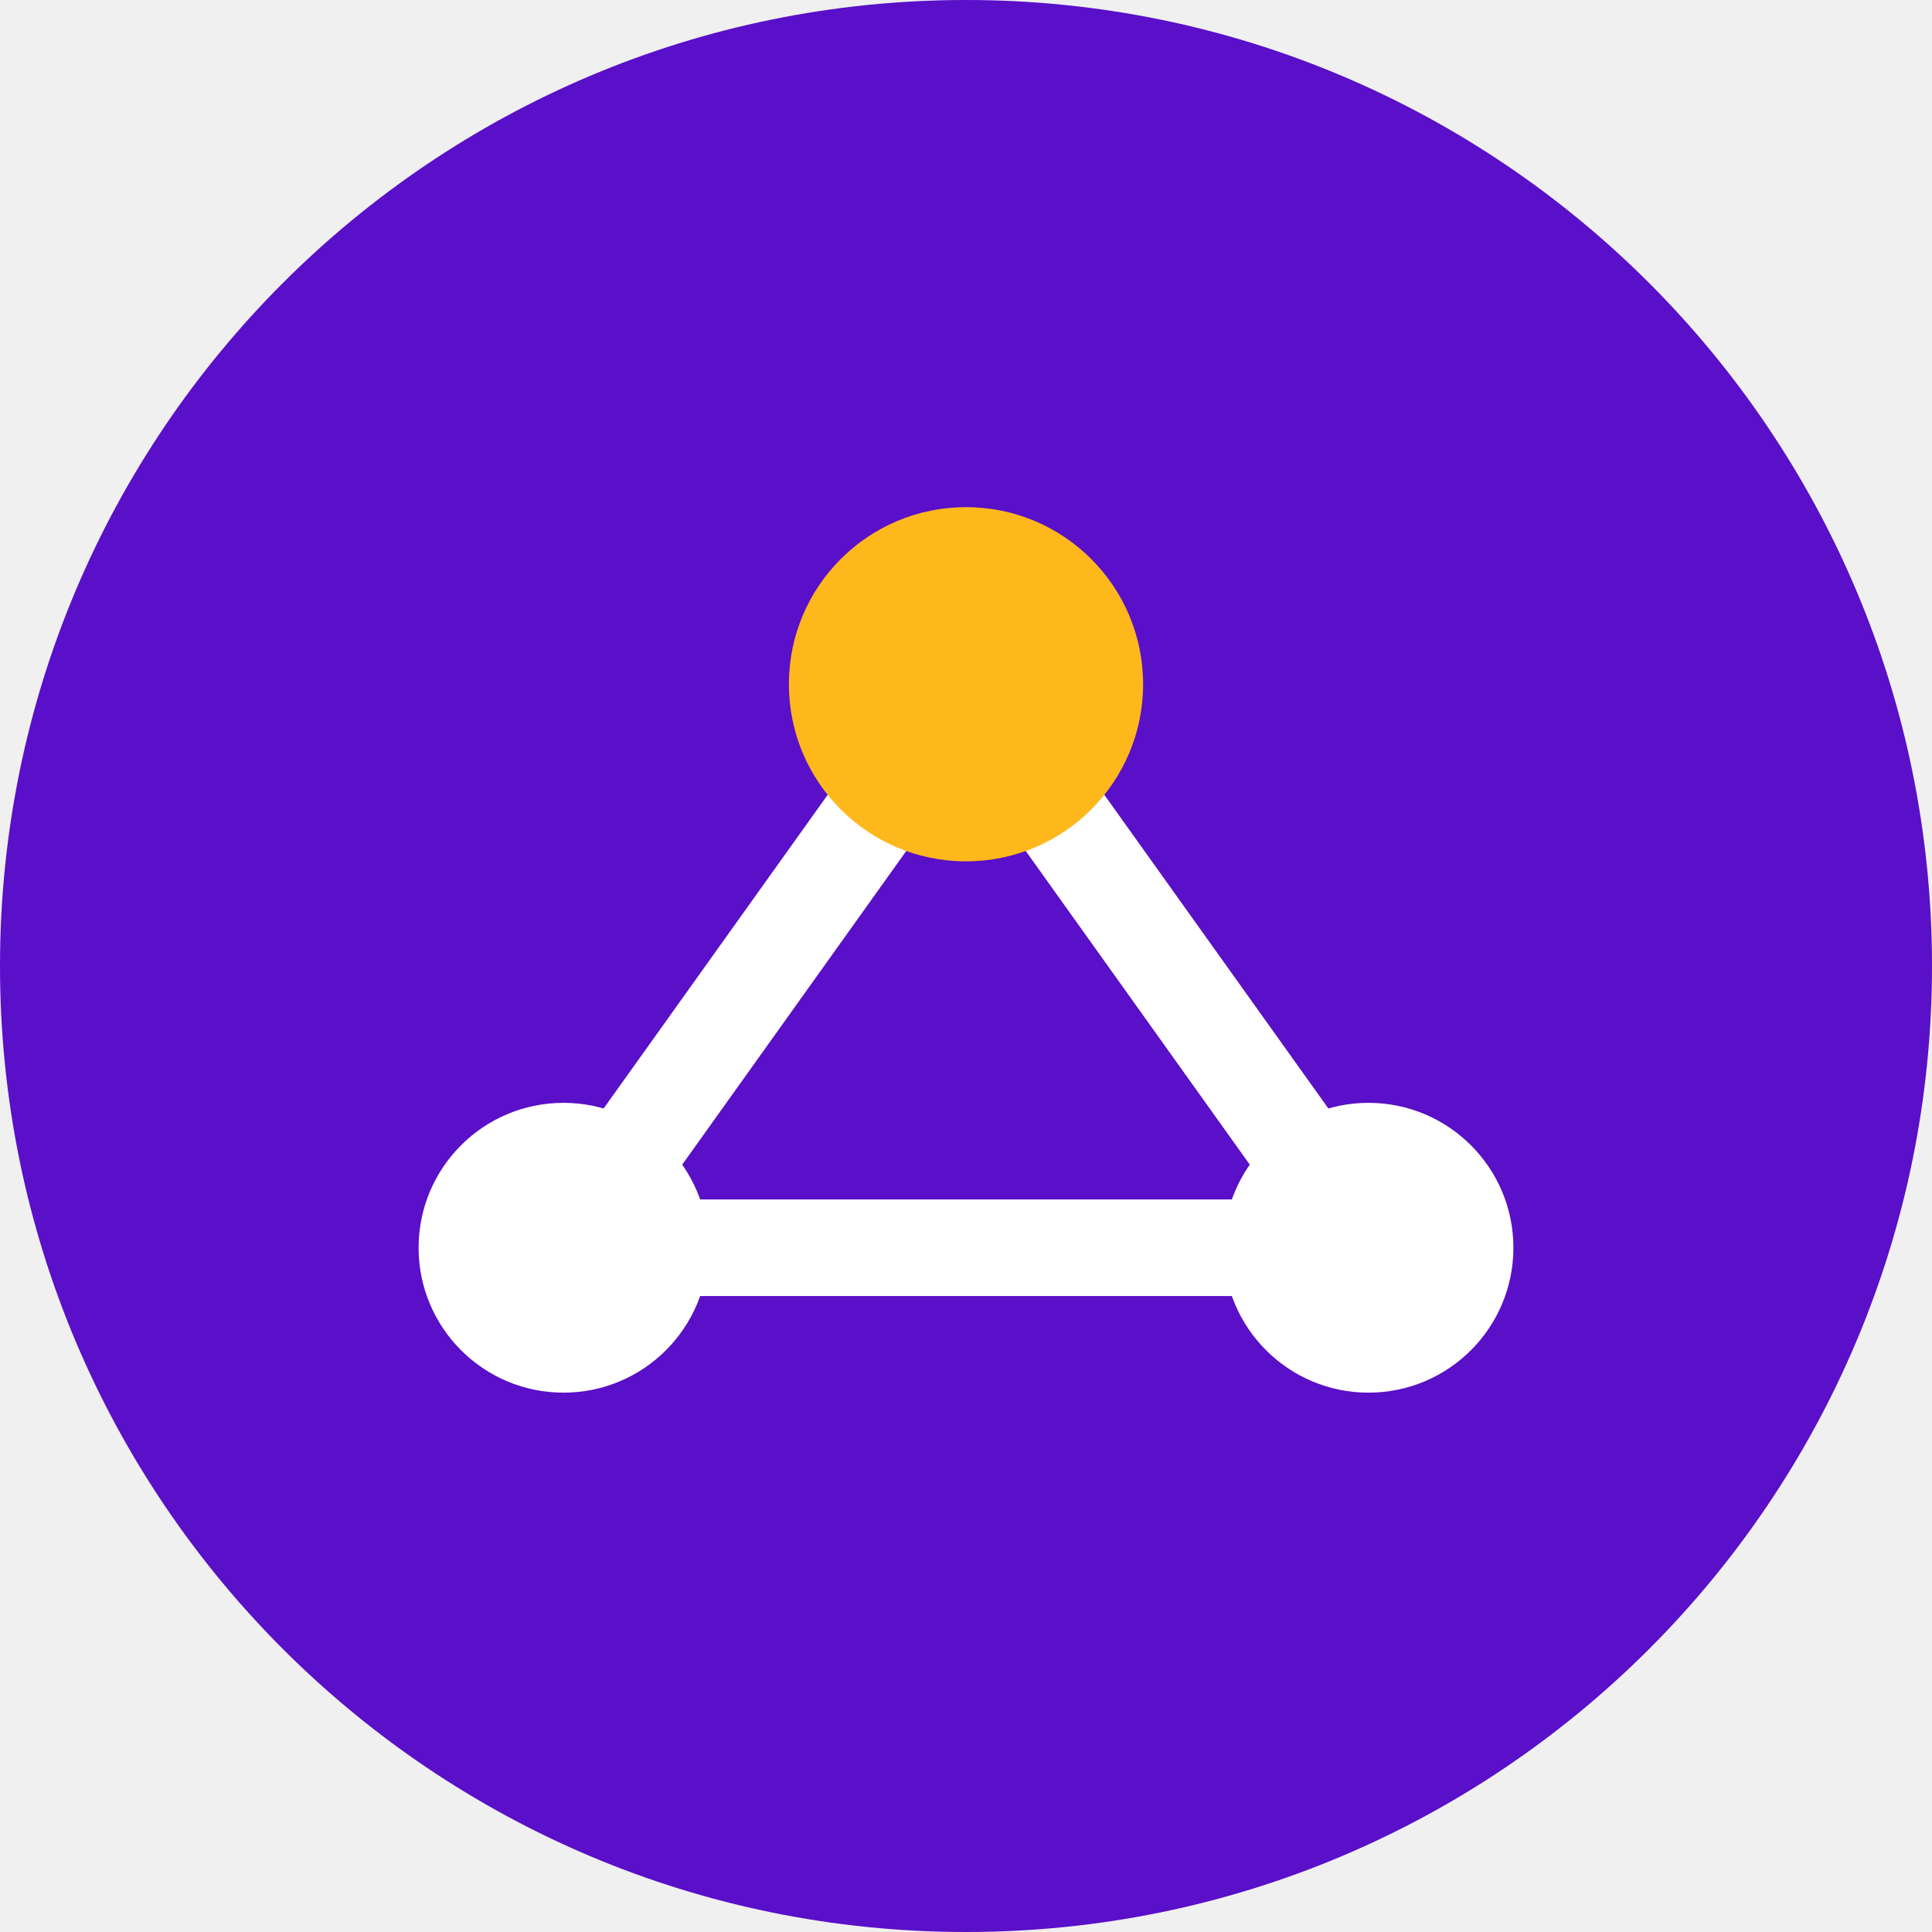
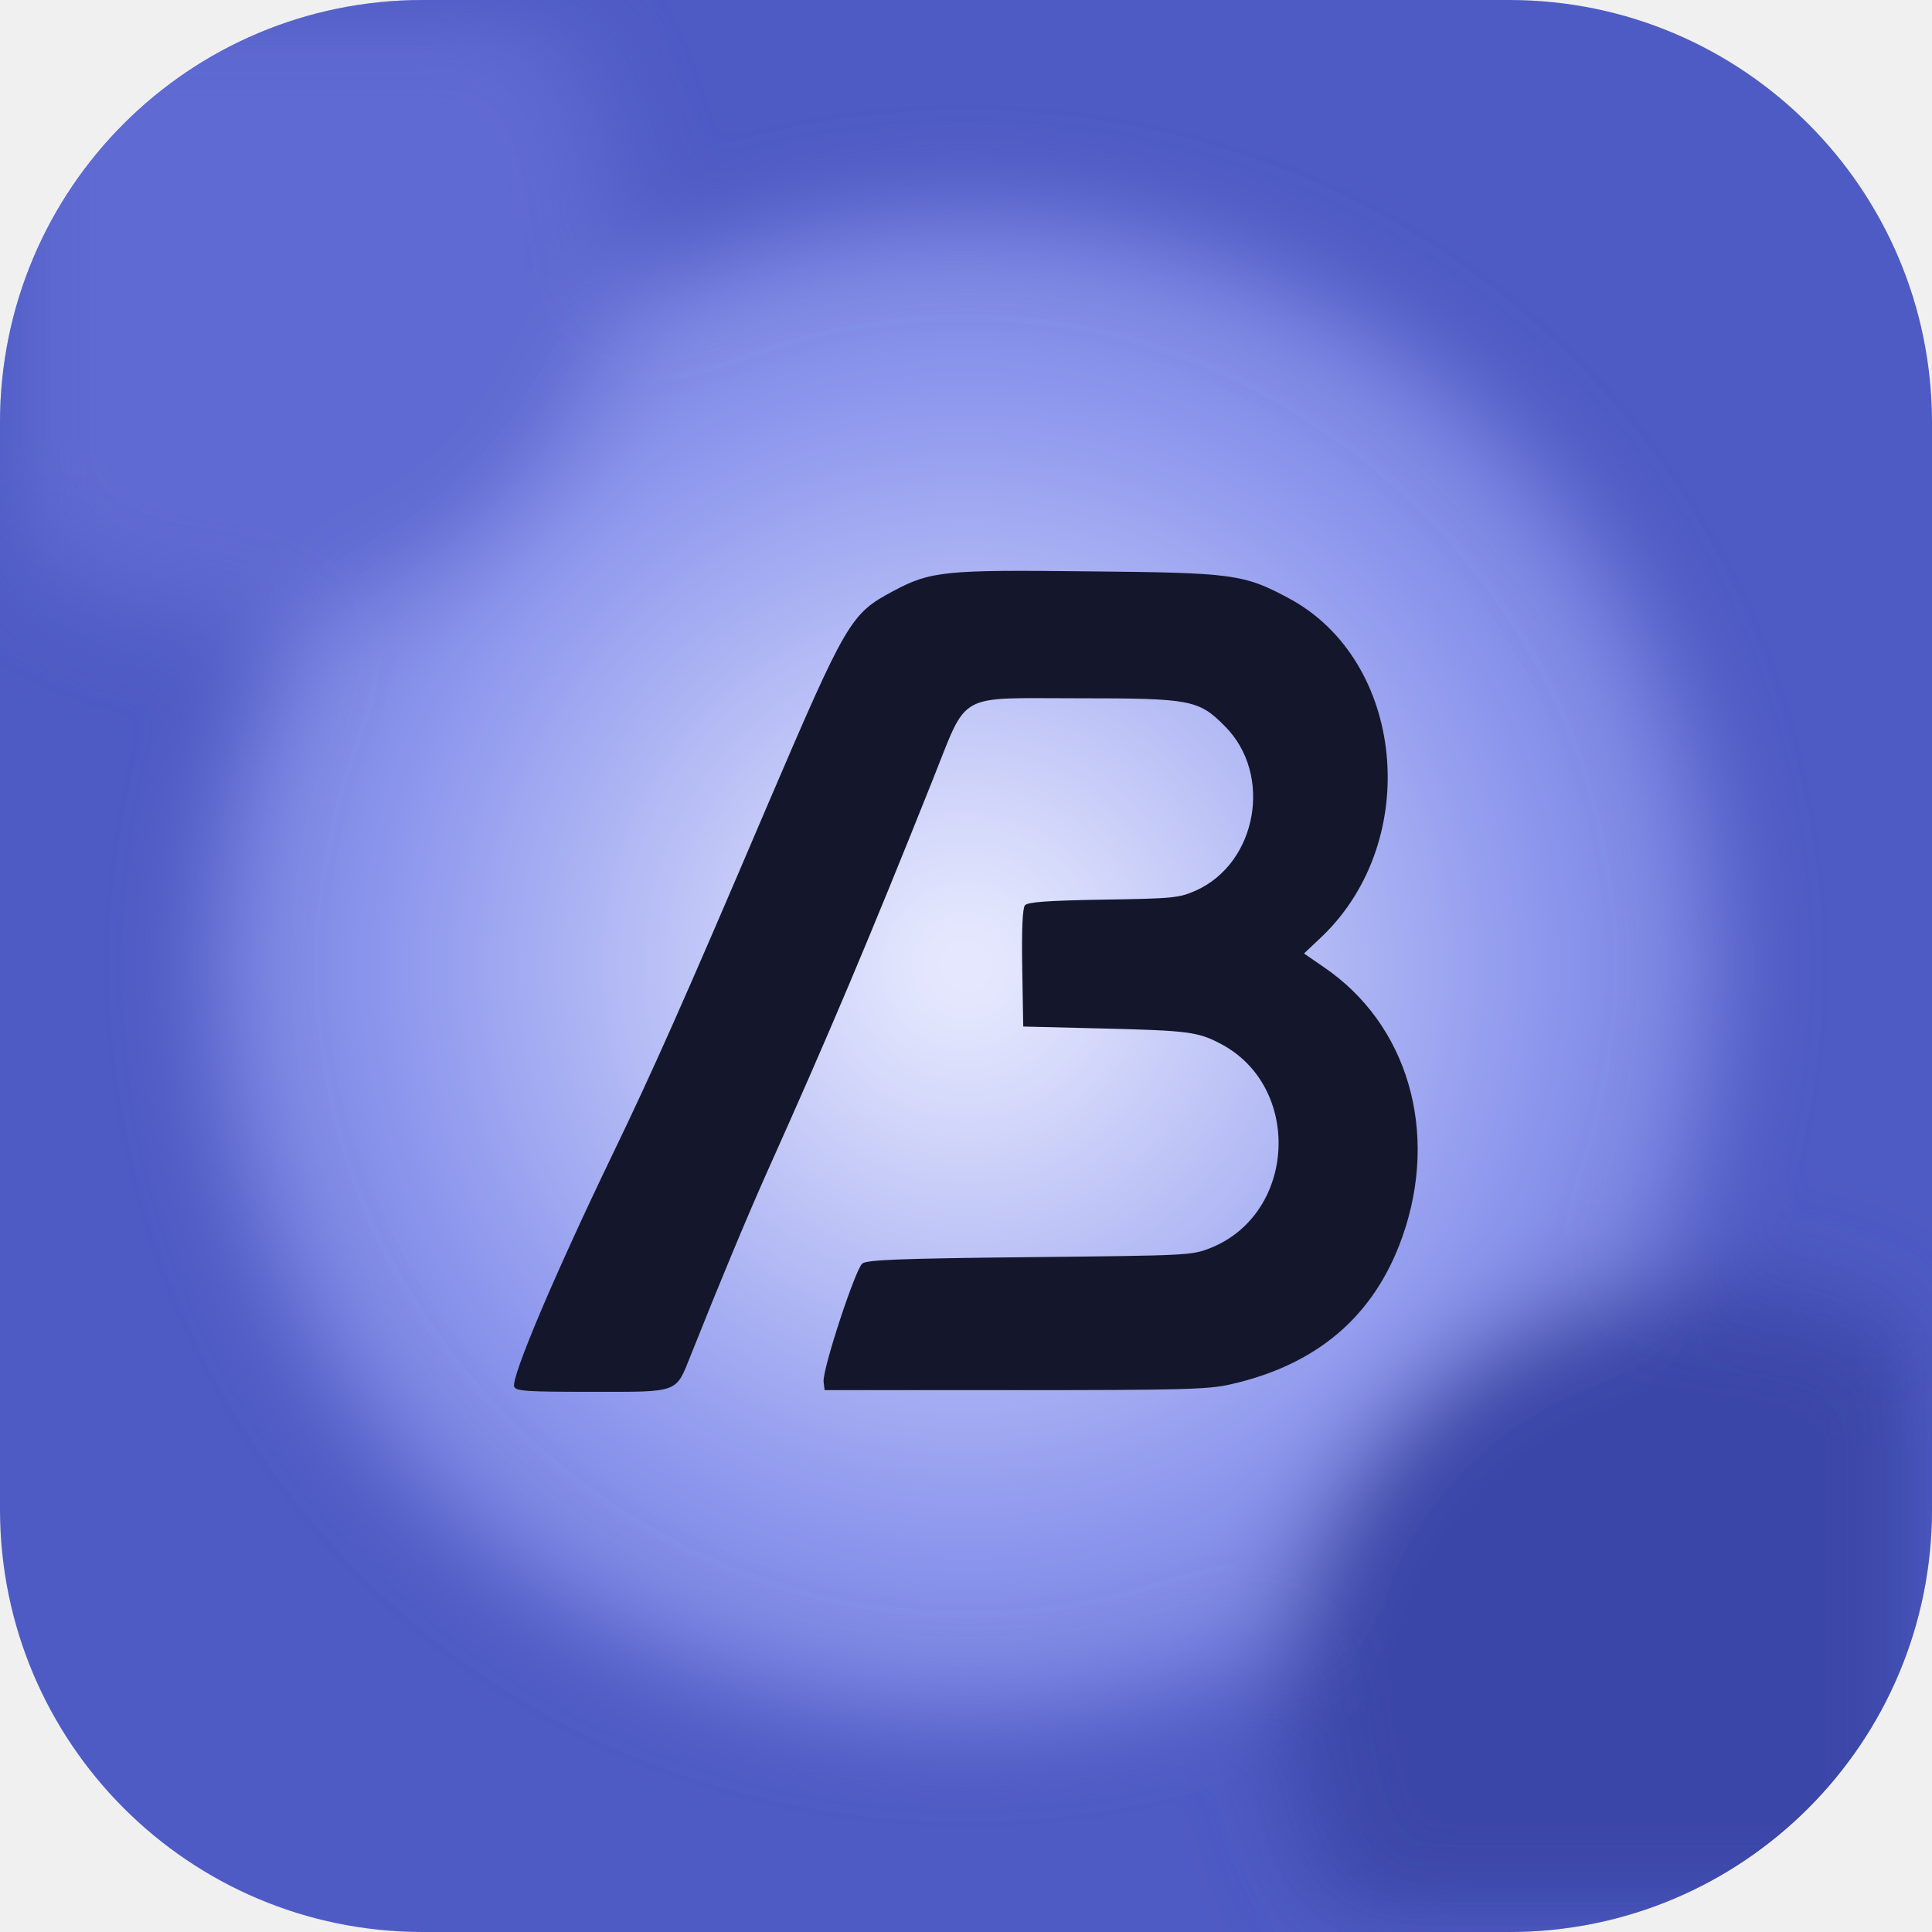
- <svg xmlns="http://www.w3.org/2000/svg" viewBox="0 0 48 48" role="img" aria-label="Enterprise Brain">
-   <circle cx="24" cy="24" r="24" fill="#5A0FC8" />
-   <g fill="none" stroke="#fff" stroke-width="2.4" stroke-linecap="round">
-     <path d="M14 31l10-14 10 14M14 31h20" />
+ <svg xmlns="http://www.w3.org/2000/svg" viewBox="0 0 1024 1024" width="1024" height="1024">
+   <defs>
+     <clipPath id="c">
+       <rect width="1024" height="1024" rx="224" />
+     </clipPath>
+     <filter id="bl2" x="-30%" y="-30%" width="160%" height="160%">
+       <feGaussianBlur stdDeviation="26" />
+     </filter>
+     <radialGradient id="rg" cx=".5" cy=".5" r=".7">
+       <stop offset="0" stop-color="#eef0ff" />
+       <stop offset=".55" stop-color="#8d97ee" />
+       <stop offset="1" stop-color="#4f5bc4" />
+     </radialGradient>
+   </defs>
+   <g clip-path="url(#c)">
+     <rect width="1024" height="1024" fill="#4f5bc4" />
+     <g filter="url(#bl2)">
+       <circle cx="512" cy="512" r="400" fill="url(#rg)" />
+       <circle cx="130" cy="130" r="200" fill="#5e6ad2" />
+       <circle cx="900" cy="900" r="220" fill="#3b46a8" />
+     </g>
  </g>
-   <circle cx="24" cy="17" r="4.4" fill="#FFB81C" />
-   <circle cx="14" cy="31" r="3.6" fill="#fff" />
-   <circle cx="34" cy="31" r="3.6" fill="#fff" />
+   <path transform="translate(272.0 302.3) scale(1.7844)" fill="#14172b" fill-rule="evenodd" d="M0.3 242.5 C-0.7 239.8 12.3 209.2 29.5 173.5 C41.1 149.5 50.7 128.0 75.6 69.6 C99.0 15.0 100.2 12.9 112.8 6.2 C124.0 0.2 128.1 -0.2 171.0 0.3 C213.8 0.7 217.0 1.1 230.4 8.3 C264.8 26.7 270.1 80.0 240.3 108.7 L234.9 113.8L240.7 117.8 C265.8 134.8 275.1 166.9 264.1 198.0 C255.8 221.5 238.8 236.0 213.0 241.8 C206.5 243.3 198.3 243.5 149.0 243.5 L92.5 243.5L92.2 241.0 C91.8 237.5 101.6 207.6 103.7 205.9 C105.0 204.8 114.7 204.4 153.4 204.0 C200.9 203.5 201.6 203.5 207.3 201.2 C232.7 190.9 234.4 153.1 209.9 140.5 C203.4 137.1 200.2 136.7 176.0 136.1 L151.5 135.5L151.2 118.1 C151.0 106.8 151.3 100.3 152.0 99.5 C152.8 98.5 158.7 98.1 175.3 97.8 C196.1 97.5 197.8 97.3 202.8 95.1 C221.0 86.9 225.7 60.6 211.4 46.3 C203.6 38.4 201.3 38.0 167.5 38.0 C131.3 38.0 135.2 35.8 124.7 62.0 C106.0 108.9 93.7 138.0 75.6 178.3 C69.7 191.5 61.6 210.9 52.8 233.0 C48.2 244.5 49.6 244.0 23.4 244.0 C4.1 244.0 0.9 243.8 0.3 242.5 Z" />
</svg>
